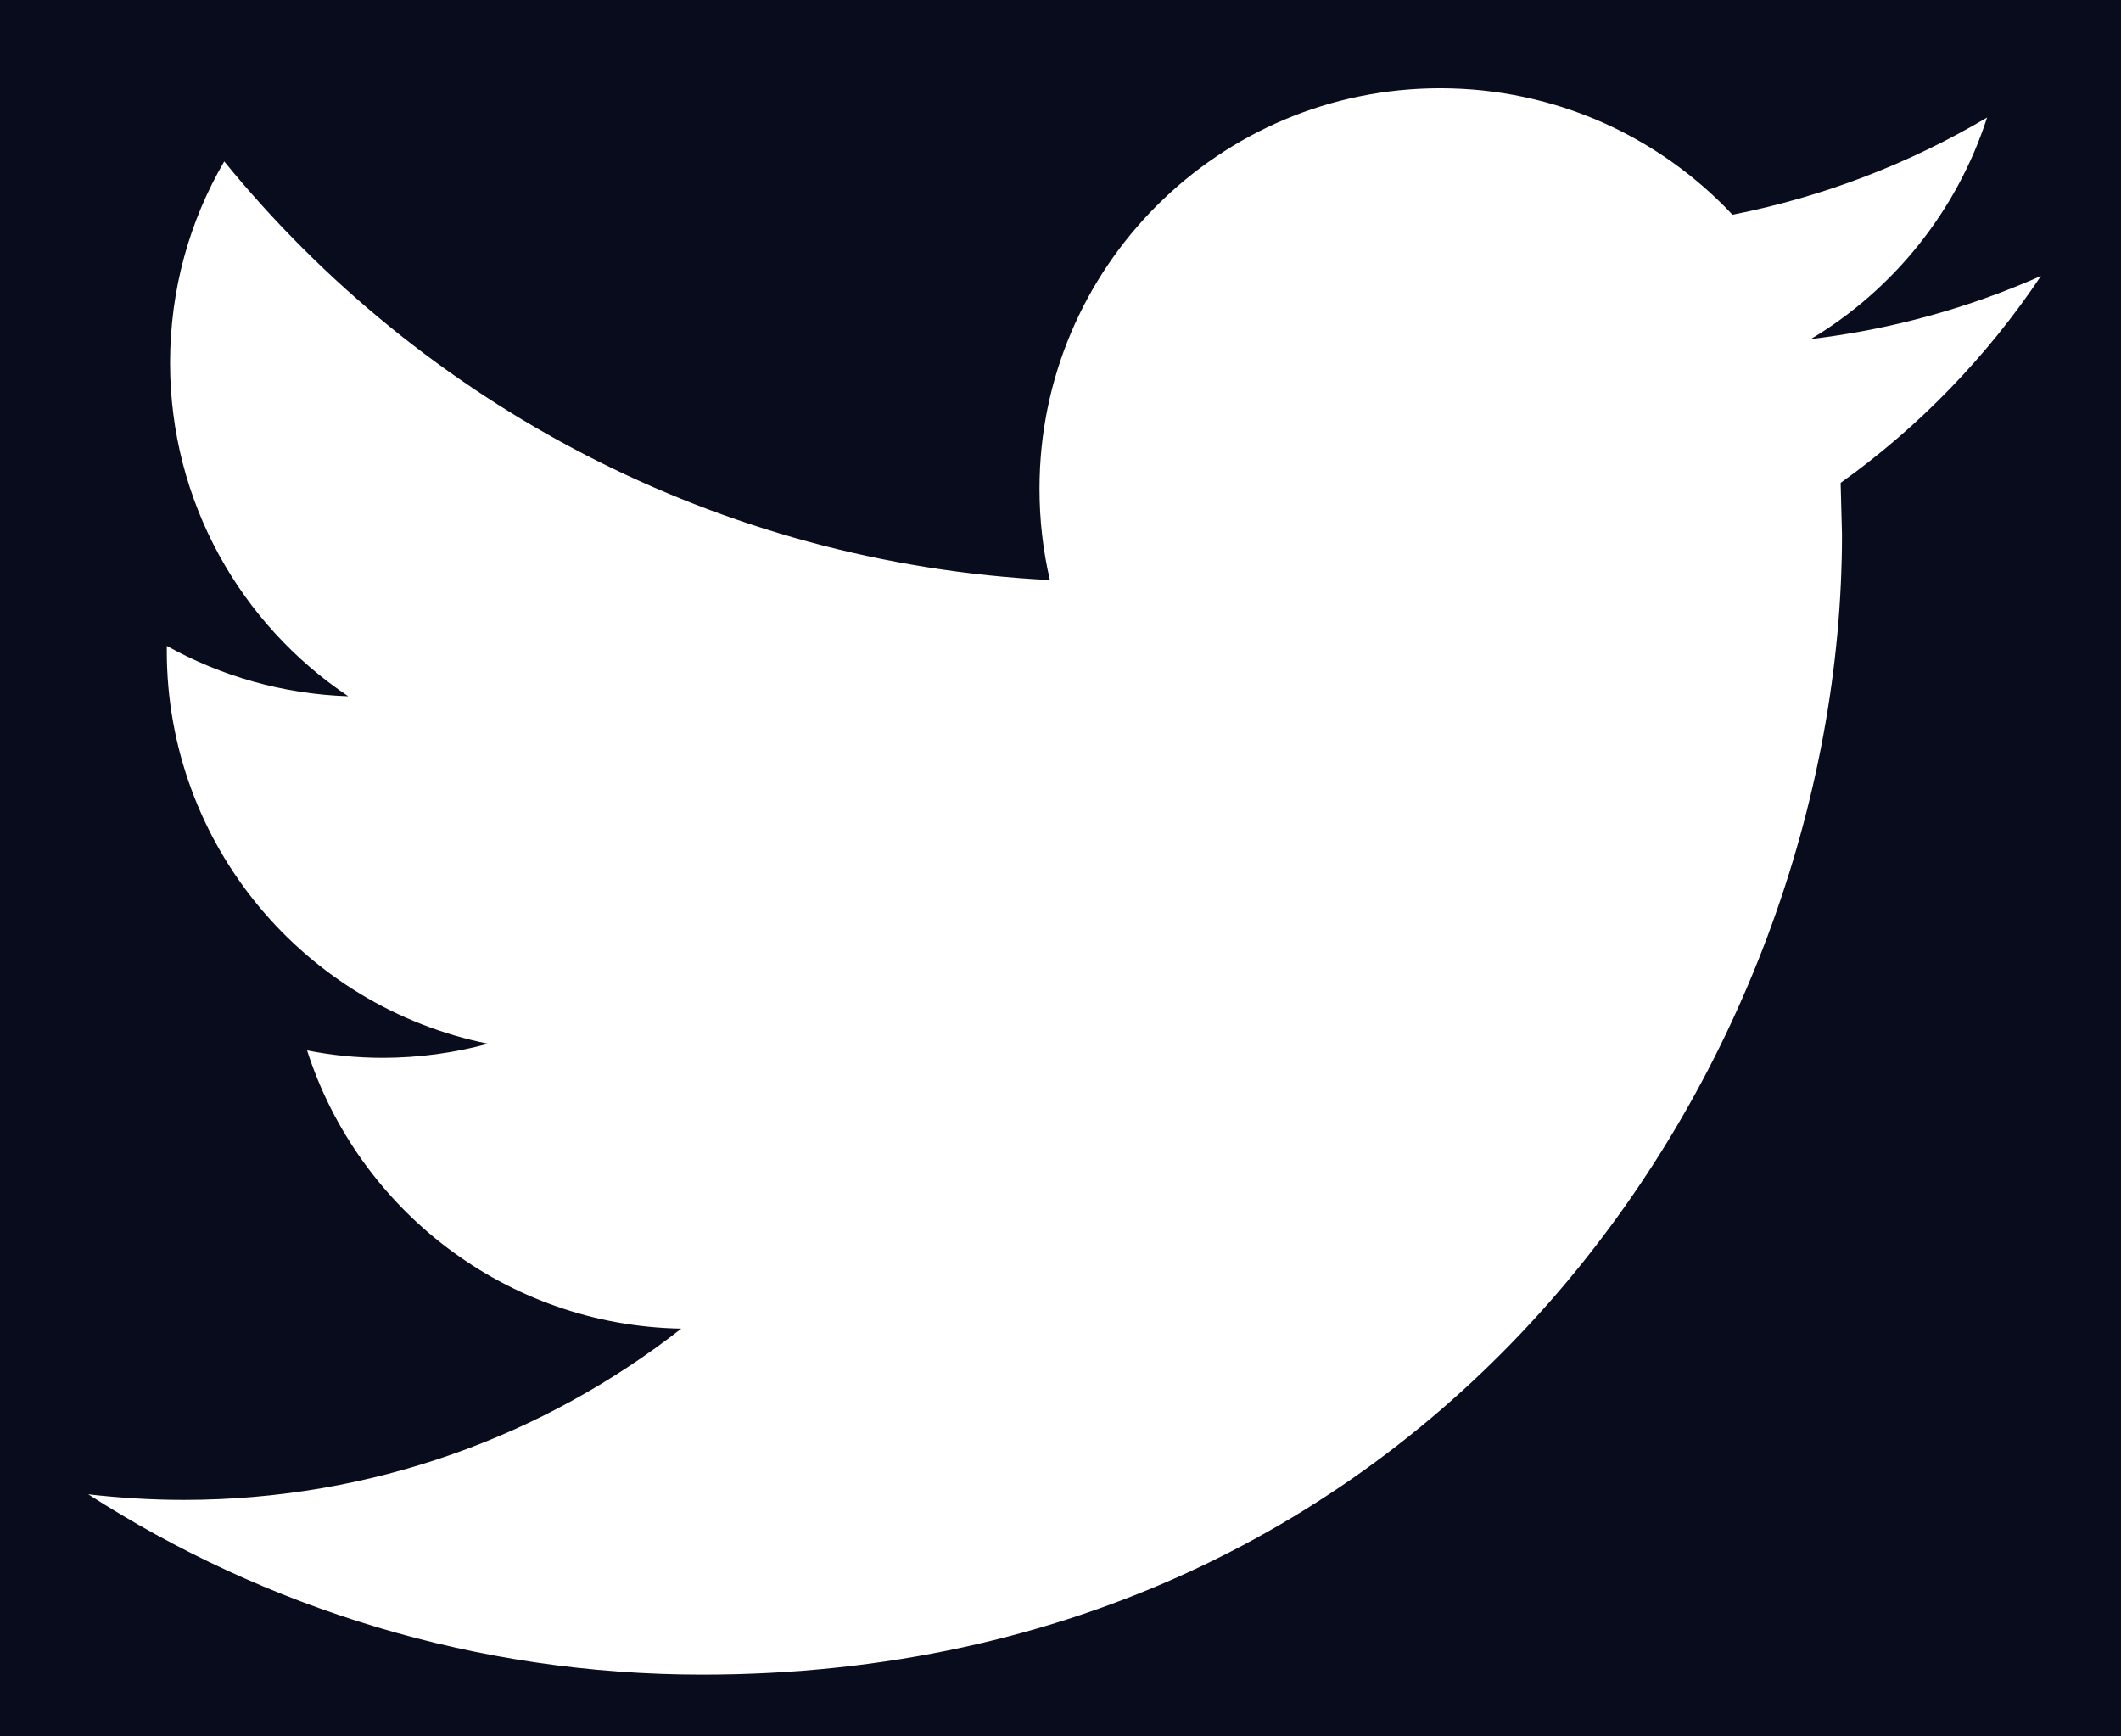
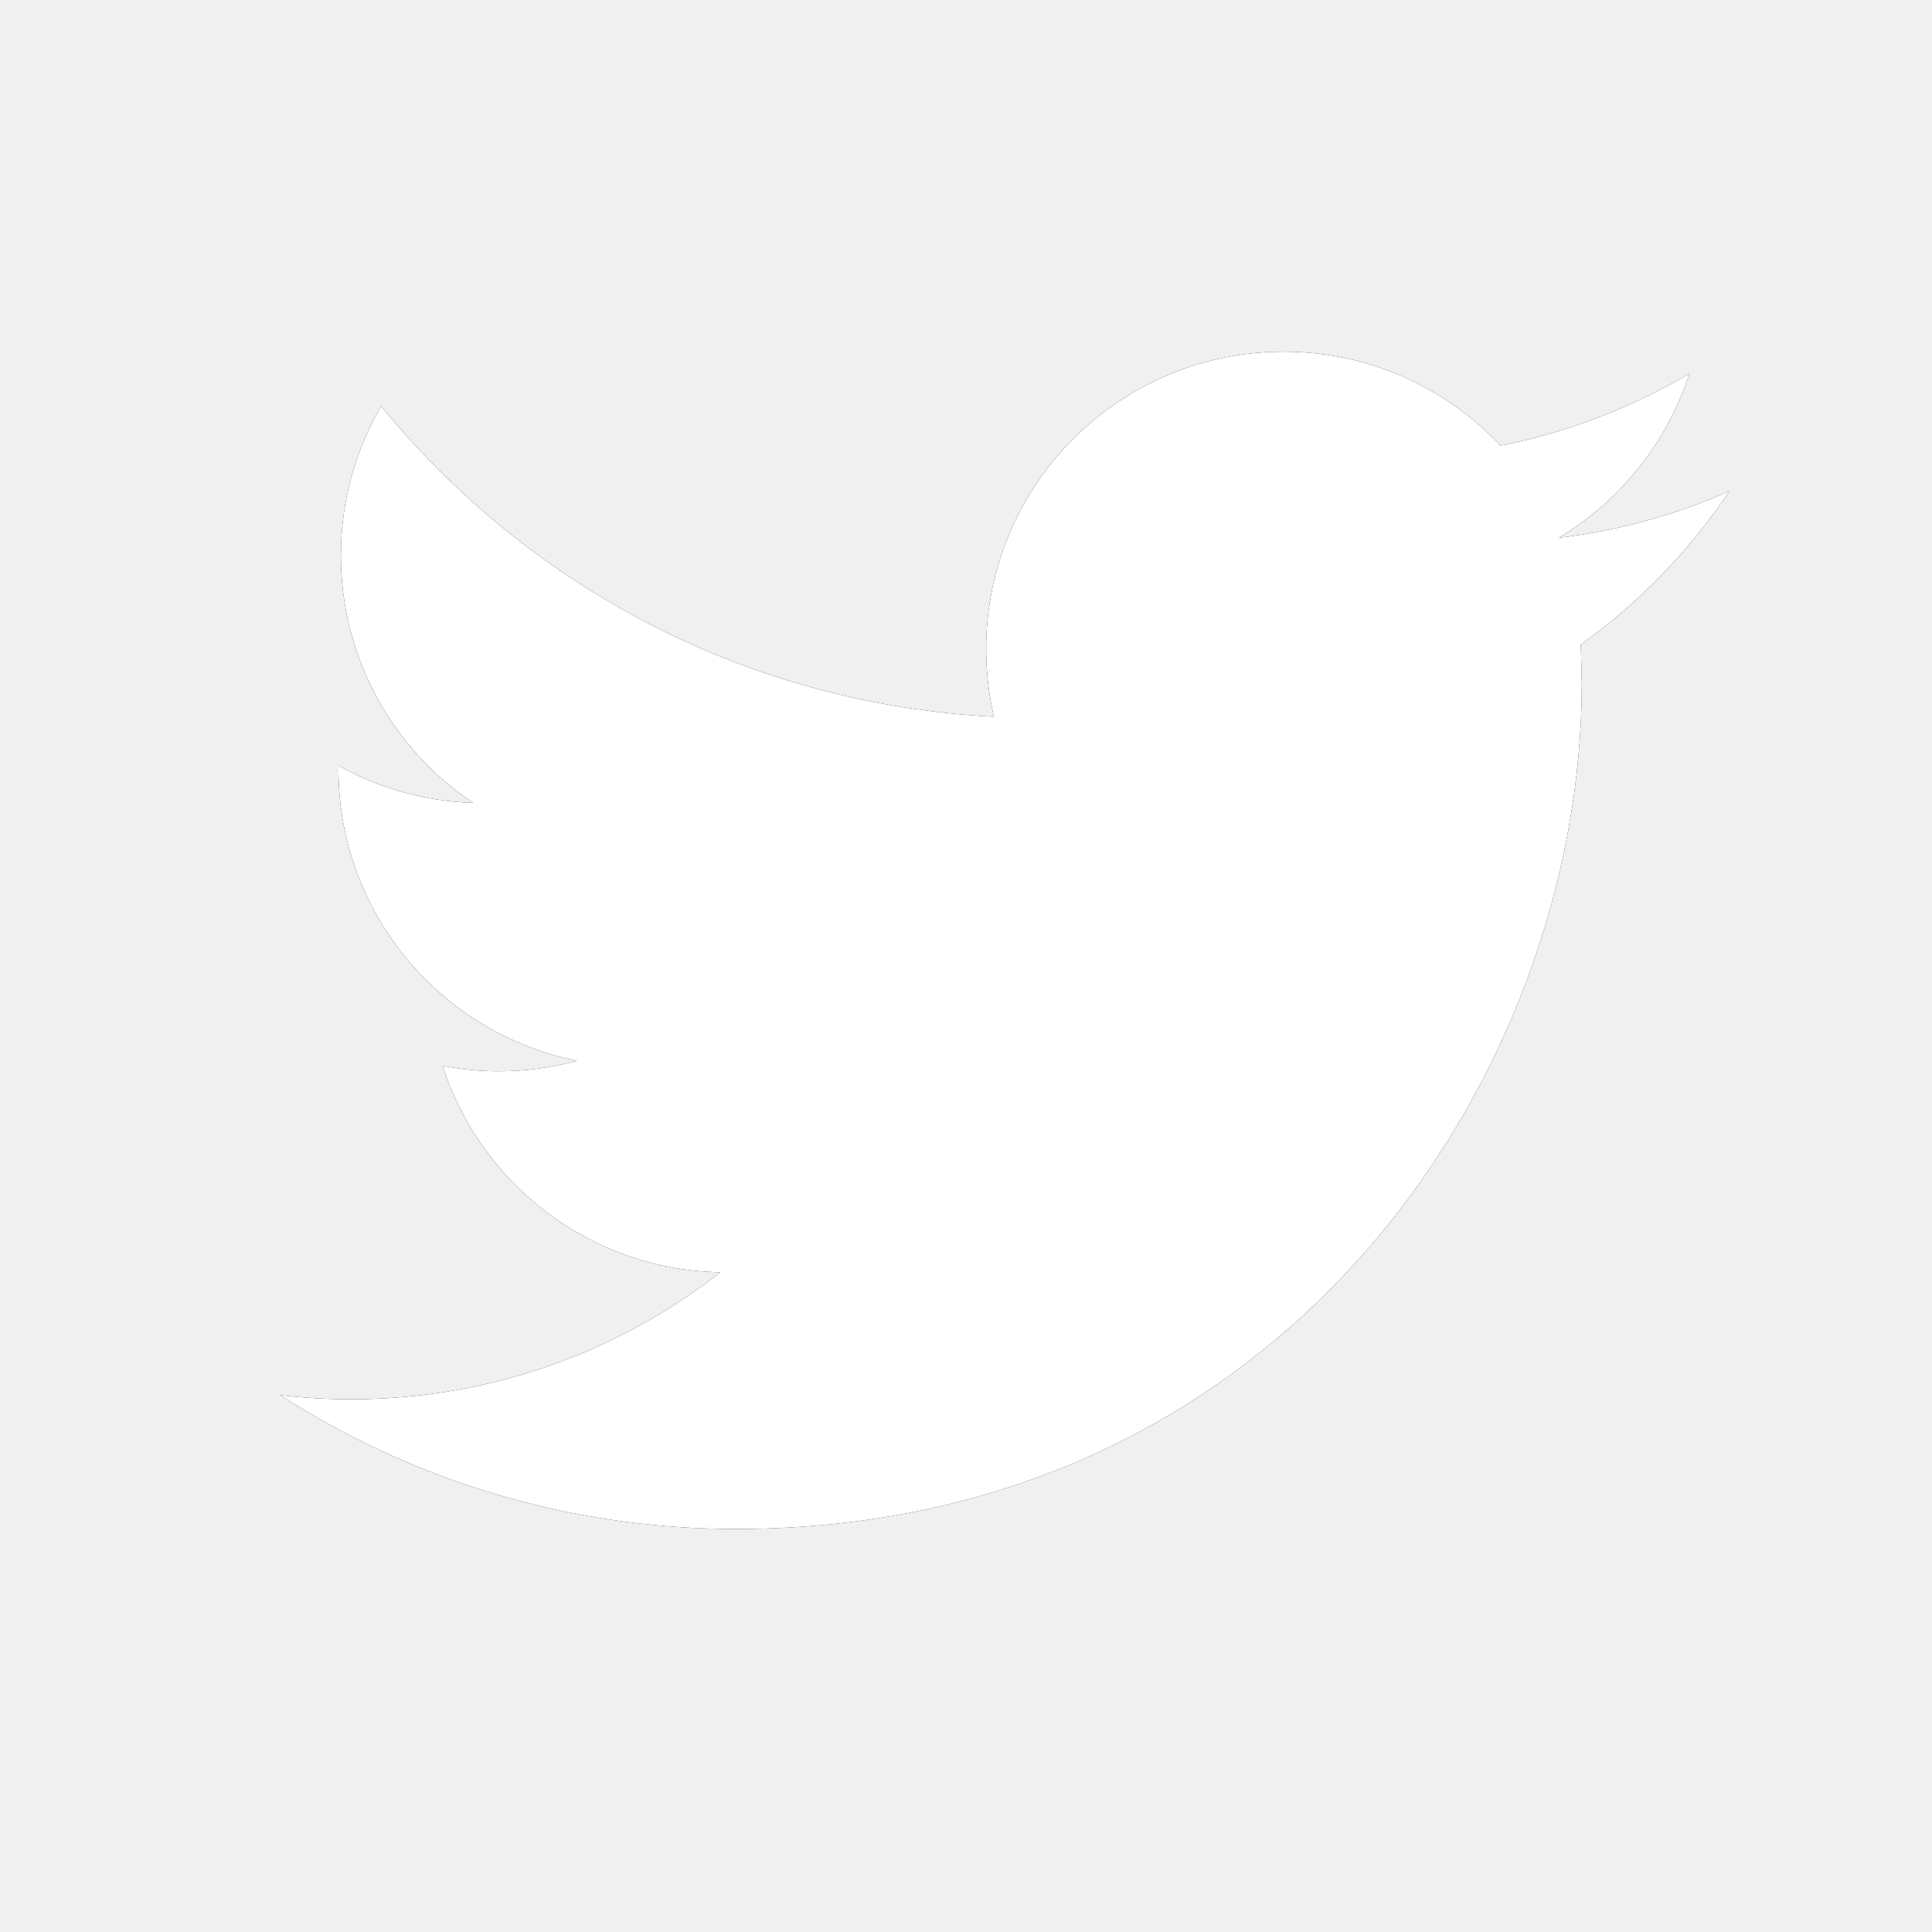
- <svg xmlns="http://www.w3.org/2000/svg" width="22" height="18" viewBox="0 0 22 18" fill="none">
-   <rect width="22" height="18" fill="#E5E5E5" />
-   <g id="Desktop" clip-path="url(#clip0_0_1)">
-     <rect width="1920" height="6615" transform="translate(-1390 -40)" fill="white" />
-     <g id="ÐÐ±Ð»Ð¾Ð¶ÐºÐ°">
-       <rect id="Rectangle 1" x="-1390" y="-39" width="1920" height="900" fill="#070A1B" />
-     </g>
-     <g id="Ð¥ÐµÐ´ÐµÑ">
-       <g id="ÑÐ¾Ñ ÑÐµÑÐ¸">
-         <g id="Twitter">
-           <g id="BG">
-             <path id="Mask" fill-rule="evenodd" clip-rule="evenodd" d="M9.947 28.511C20.963 28.511 29.894 19.666 29.894 8.755C29.894 -2.155 20.963 -11 9.947 -11C-1.07 -11 -10 -2.155 -10 8.755C-10 19.666 -1.07 28.511 9.947 28.511Z" fill="#F5F6FA" fill-opacity="0.01" />
-             <mask id="mask0_0_1" style="mask-type:luminance" maskUnits="userSpaceOnUse" x="-10" y="-11" width="40" height="40">
-               <path id="Mask_2" fill-rule="evenodd" clip-rule="evenodd" d="M9.947 28.511C20.963 28.511 29.894 19.666 29.894 8.755C29.894 -2.155 20.963 -11 9.947 -11C-1.07 -11 -10 -2.155 -10 8.755C-10 19.666 -1.07 28.511 9.947 28.511Z" fill="white" />
-             </mask>
-             <g mask="url(#mask0_0_1)">
- </g>
-           </g>
-           <g id=" Icons / Social / Twitter">
-             <path id="Shape" d="M21.17 2.862C20.425 3.192 19.625 3.416 18.784 3.516C19.642 3.002 20.299 2.187 20.611 1.219C19.806 1.695 18.917 2.04 17.97 2.227C17.212 1.419 16.134 0.915 14.938 0.915C12.643 0.915 10.782 2.775 10.782 5.069C10.782 5.394 10.819 5.712 10.89 6.016C7.437 5.842 4.375 4.188 2.326 1.674C1.968 2.287 1.764 3.001 1.764 3.763C1.764 5.204 2.498 6.476 3.612 7.221C2.931 7.198 2.291 7.011 1.73 6.699V6.751C1.73 8.764 3.163 10.443 5.063 10.825C4.714 10.919 4.347 10.971 3.968 10.971C3.699 10.971 3.44 10.944 3.185 10.894C3.715 12.546 5.249 13.747 7.066 13.78C5.645 14.893 3.853 15.556 1.906 15.556C1.57 15.556 1.24 15.535 0.915 15.498C2.754 16.679 4.937 17.368 7.284 17.368C14.928 17.368 19.106 11.037 19.106 5.546L19.092 5.008C19.908 4.426 20.614 3.694 21.17 2.862Z" fill="#010002" />
-             <mask id="mask1_0_1" style="mask-type:luminance" maskUnits="userSpaceOnUse" x="0" y="0" width="22" height="18">
-               <path id="Shape_2" d="M21.17 2.862C20.425 3.192 19.625 3.416 18.784 3.516C19.642 3.002 20.299 2.187 20.611 1.219C19.806 1.695 18.917 2.04 17.97 2.227C17.212 1.419 16.134 0.915 14.938 0.915C12.643 0.915 10.782 2.775 10.782 5.069C10.782 5.394 10.819 5.712 10.89 6.016C7.437 5.842 4.375 4.188 2.326 1.674C1.968 2.287 1.764 3.001 1.764 3.763C1.764 5.204 2.498 6.476 3.612 7.221C2.931 7.198 2.291 7.011 1.73 6.699V6.751C1.73 8.764 3.163 10.443 5.063 10.825C4.714 10.919 4.347 10.971 3.968 10.971C3.699 10.971 3.44 10.944 3.185 10.894C3.715 12.546 5.249 13.747 7.066 13.78C5.645 14.893 3.853 15.556 1.906 15.556C1.57 15.556 1.24 15.535 0.915 15.498C2.754 16.679 4.937 17.368 7.284 17.368C14.928 17.368 19.106 11.037 19.106 5.546L19.092 5.008C19.908 4.426 20.614 3.694 21.17 2.862Z" fill="white" />
-             </mask>
-             <g mask="url(#mask1_0_1)">
-               <g id=".misc / Fill / Black">
-                 <rect id="Rectangle" x="-2.66" y="-3.851" width="26.213" height="26.213" fill="white" />
-               </g>
-             </g>
-           </g>
-         </g>
-       </g>
-     </g>
+ <svg xmlns="http://www.w3.org/2000/svg" width="27" height="27" viewBox="0 0 27 27" fill="none">
+   <path d="M24.17 6.862C23.425 7.192 22.625 7.416 21.784 7.516C22.642 7.002 23.299 6.187 23.611 5.219C22.806 5.695 21.917 6.04 20.97 6.227C20.212 5.419 19.134 4.915 17.938 4.915C15.643 4.915 13.782 6.775 13.782 9.069C13.782 9.394 13.819 9.712 13.89 10.016C10.437 9.842 7.375 8.188 5.326 5.674C4.968 6.287 4.764 7.001 4.764 7.763C4.764 9.204 5.498 10.476 6.612 11.221C5.931 11.198 5.291 11.011 4.73 10.699V10.751C4.73 12.764 6.163 14.443 8.063 14.825C7.714 14.919 7.347 14.971 6.968 14.971C6.699 14.971 6.44 14.944 6.185 14.894C6.715 16.546 8.249 17.747 10.066 17.78C8.645 18.893 6.853 19.555 4.906 19.555C4.57 19.555 4.24 19.535 3.915 19.498C5.754 20.679 7.937 21.368 10.284 21.368C17.928 21.368 22.106 15.037 22.106 9.546L22.092 9.008C22.908 8.426 23.614 7.694 24.17 6.862Z" fill="#010002" />
+   <mask id="mask0_2_31" style="mask-type:luminance" maskUnits="userSpaceOnUse" x="3" y="4" width="22" height="18">
+     <path d="M24.17 6.862C23.425 7.192 22.625 7.416 21.784 7.516C22.642 7.002 23.299 6.187 23.611 5.219C22.806 5.695 21.917 6.04 20.97 6.227C20.212 5.419 19.134 4.915 17.938 4.915C15.643 4.915 13.782 6.775 13.782 9.069C13.782 9.394 13.819 9.712 13.89 10.016C10.437 9.842 7.375 8.188 5.326 5.674C4.968 6.287 4.764 7.001 4.764 7.763C4.764 9.204 5.498 10.476 6.612 11.221C5.931 11.198 5.291 11.011 4.73 10.699V10.751C4.73 12.764 6.163 14.443 8.063 14.825C7.714 14.919 7.347 14.971 6.968 14.971C6.699 14.971 6.44 14.944 6.185 14.894C6.715 16.546 8.249 17.747 10.066 17.78C8.645 18.893 6.853 19.555 4.906 19.555C4.57 19.555 4.24 19.535 3.915 19.498C5.754 20.679 7.937 21.368 10.284 21.368C17.928 21.368 22.106 15.037 22.106 9.546L22.092 9.008C22.908 8.426 23.614 7.694 24.17 6.862Z" fill="white" />
+   </mask>
+   <g mask="url(#mask0_2_31)">
+     <rect x="0.34" y="0.149" width="26.213" height="26.213" fill="white" />
  </g>
-   <defs>
-     <clipPath id="clip0_0_1">
-       <rect width="1920" height="6615" fill="white" transform="translate(-1390 -40)" />
-     </clipPath>
-   </defs>
</svg>
